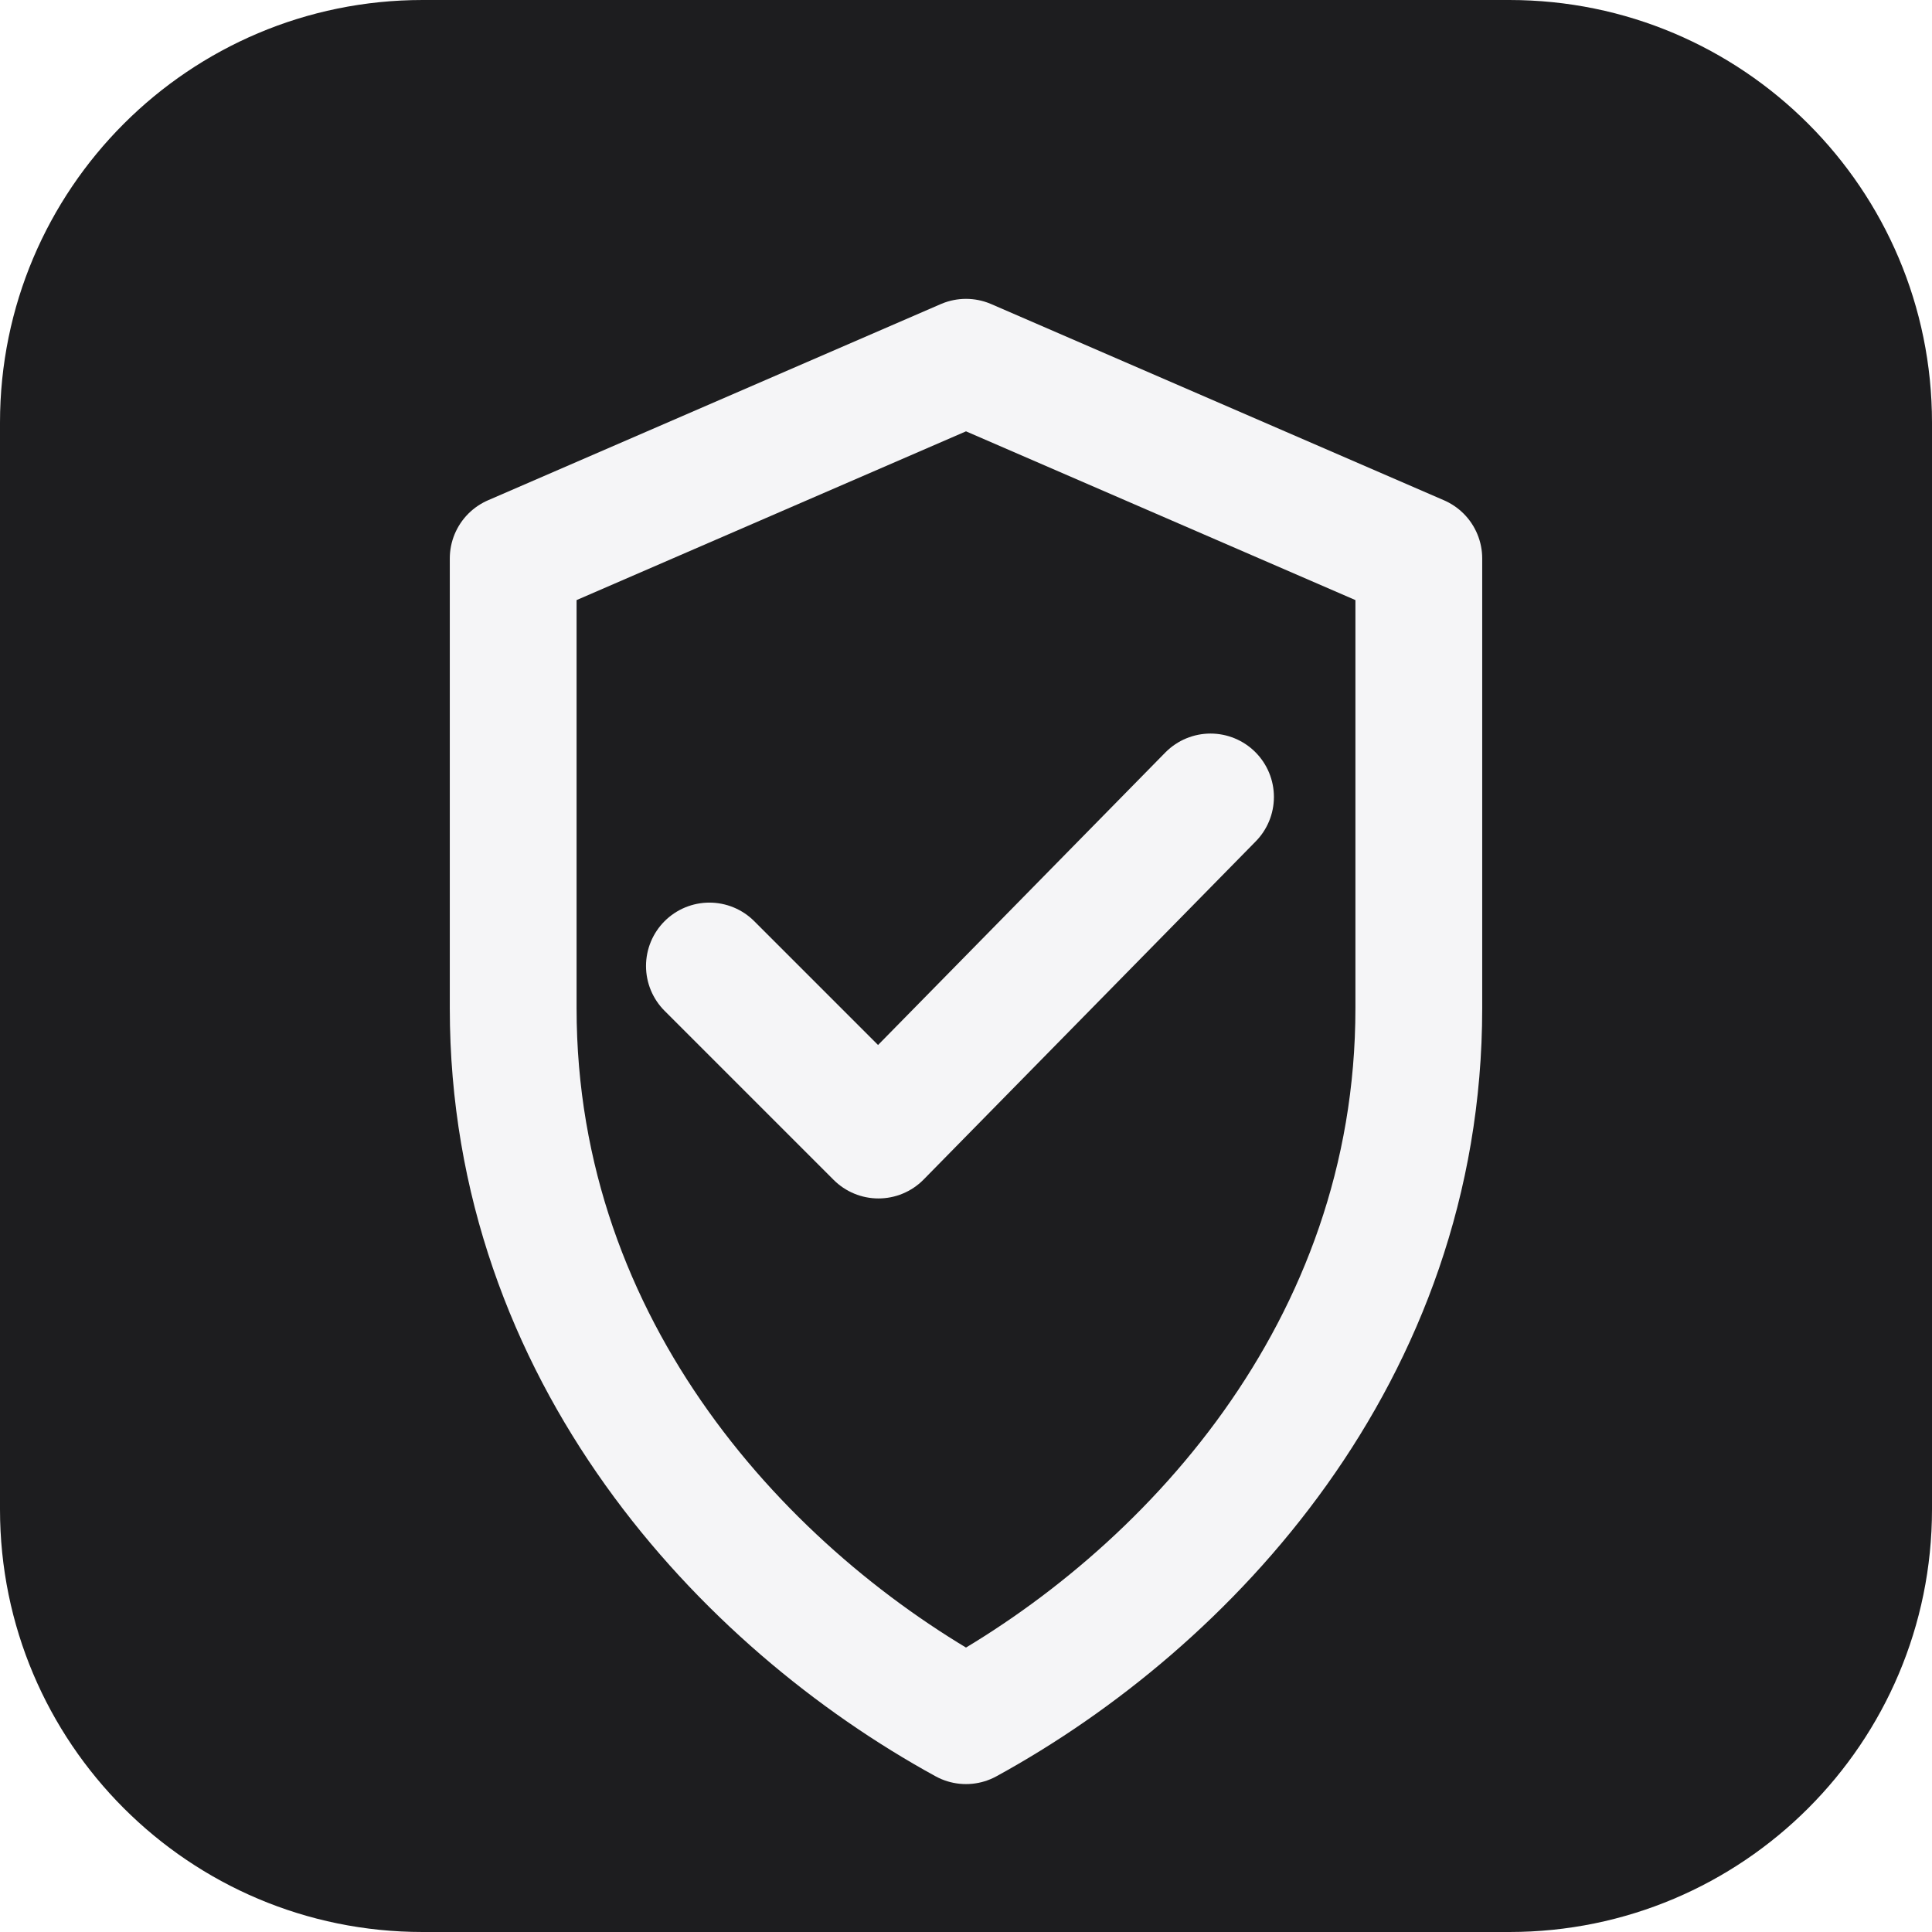
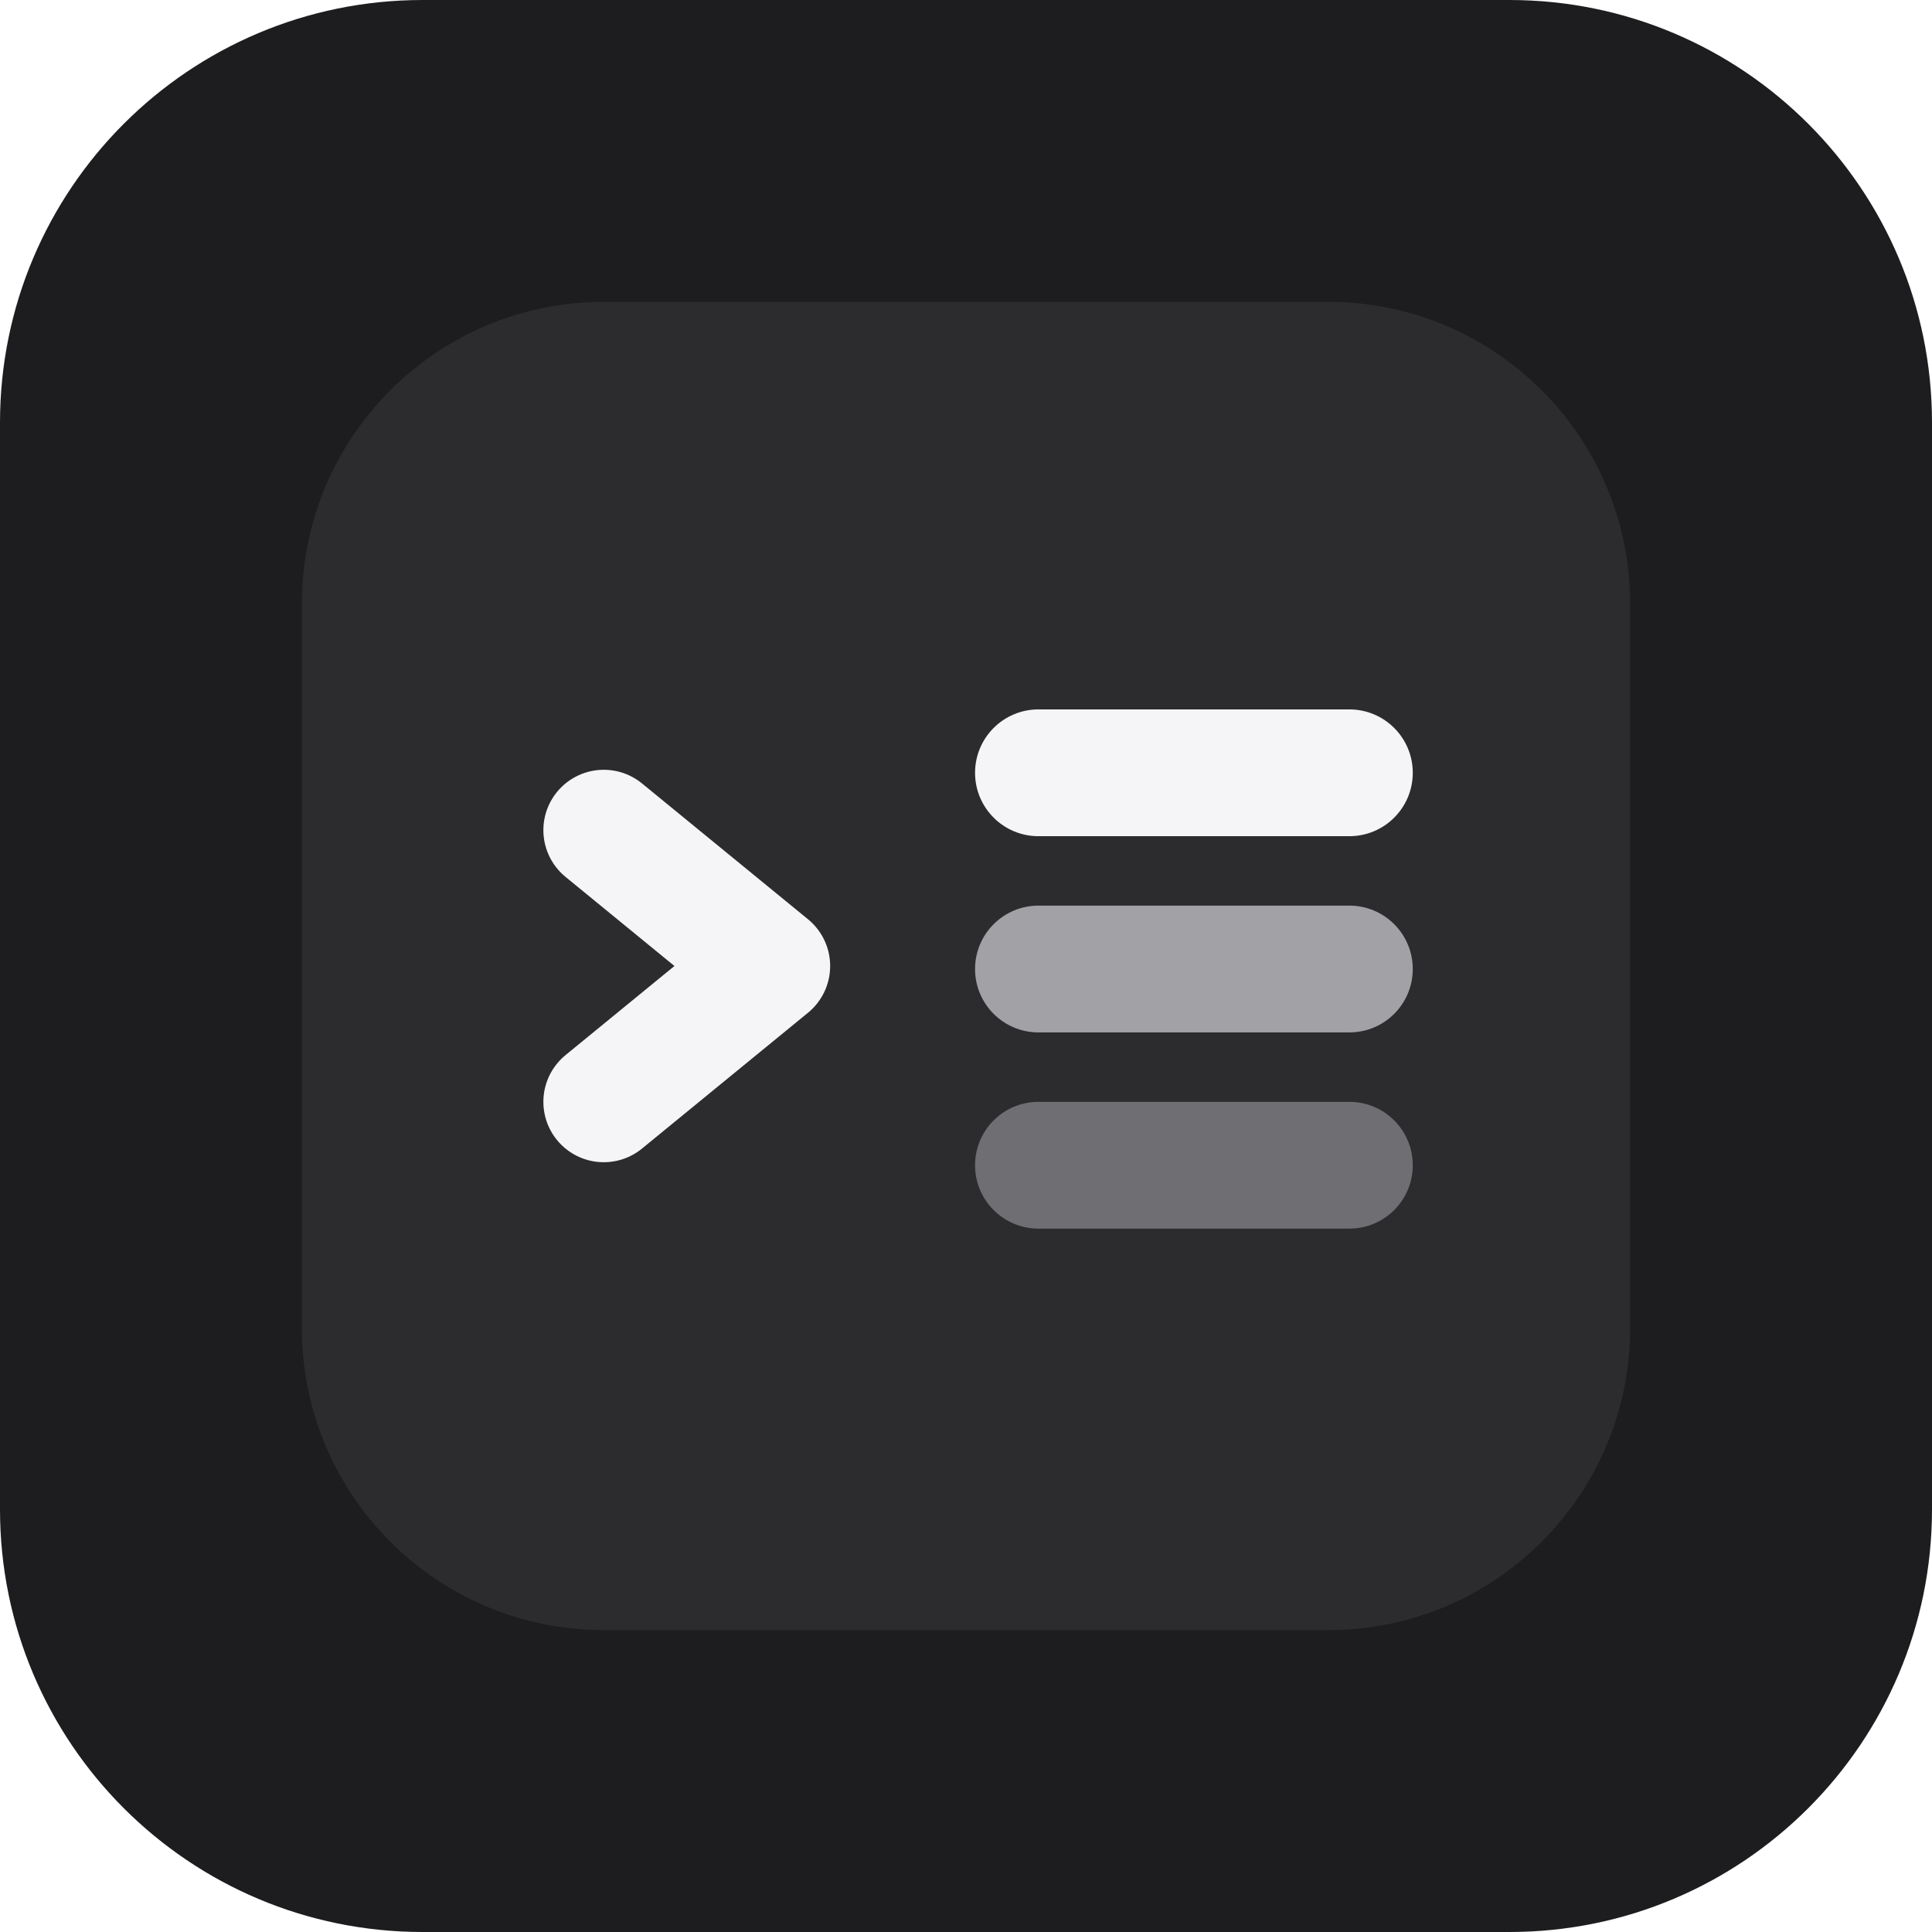
- <svg xmlns="http://www.w3.org/2000/svg" viewBox="0 0 64 64">
+ <svg xmlns="http://www.w3.org/2000/svg" viewBox="0 0 64 64" role="img" aria-labelledby="title desc">
  <rect width="64" height="64" rx="14" fill="#1d1d1f" />
-   <path d="M32 12 47 18.5v14.9c0 11.4-7.7 19.6-15 23.6-7.3-4-15-12.2-15-23.6V18.5L32 12Z" fill="none" stroke="#f5f5f7" stroke-width="4.2" stroke-linejoin="round" />
-   <path d="m23.5 32 5.6 5.6 11-11.2" fill="none" stroke="#f5f5f7" stroke-width="4.2" stroke-linecap="round" stroke-linejoin="round" />
+   <rect x="10" y="10" width="44" height="44" rx="10" fill="#2c2c2e" />
+   <path d="M20 27.5 25.5 32l-5.5 4.5" fill="none" stroke="#f5f5f7" stroke-width="4" stroke-linecap="round" stroke-linejoin="round" />
+   <rect x="32.3" y="36.5" width="14.5" height="4.2" rx="2.1" fill="#6e6e73" />
+   <rect x="32.3" y="30" width="14.5" height="4.2" rx="2.1" fill="#a1a1a6" />
+   <rect x="32.3" y="23.5" width="14.5" height="4.2" rx="2.1" fill="#f5f5f7" />
</svg>
